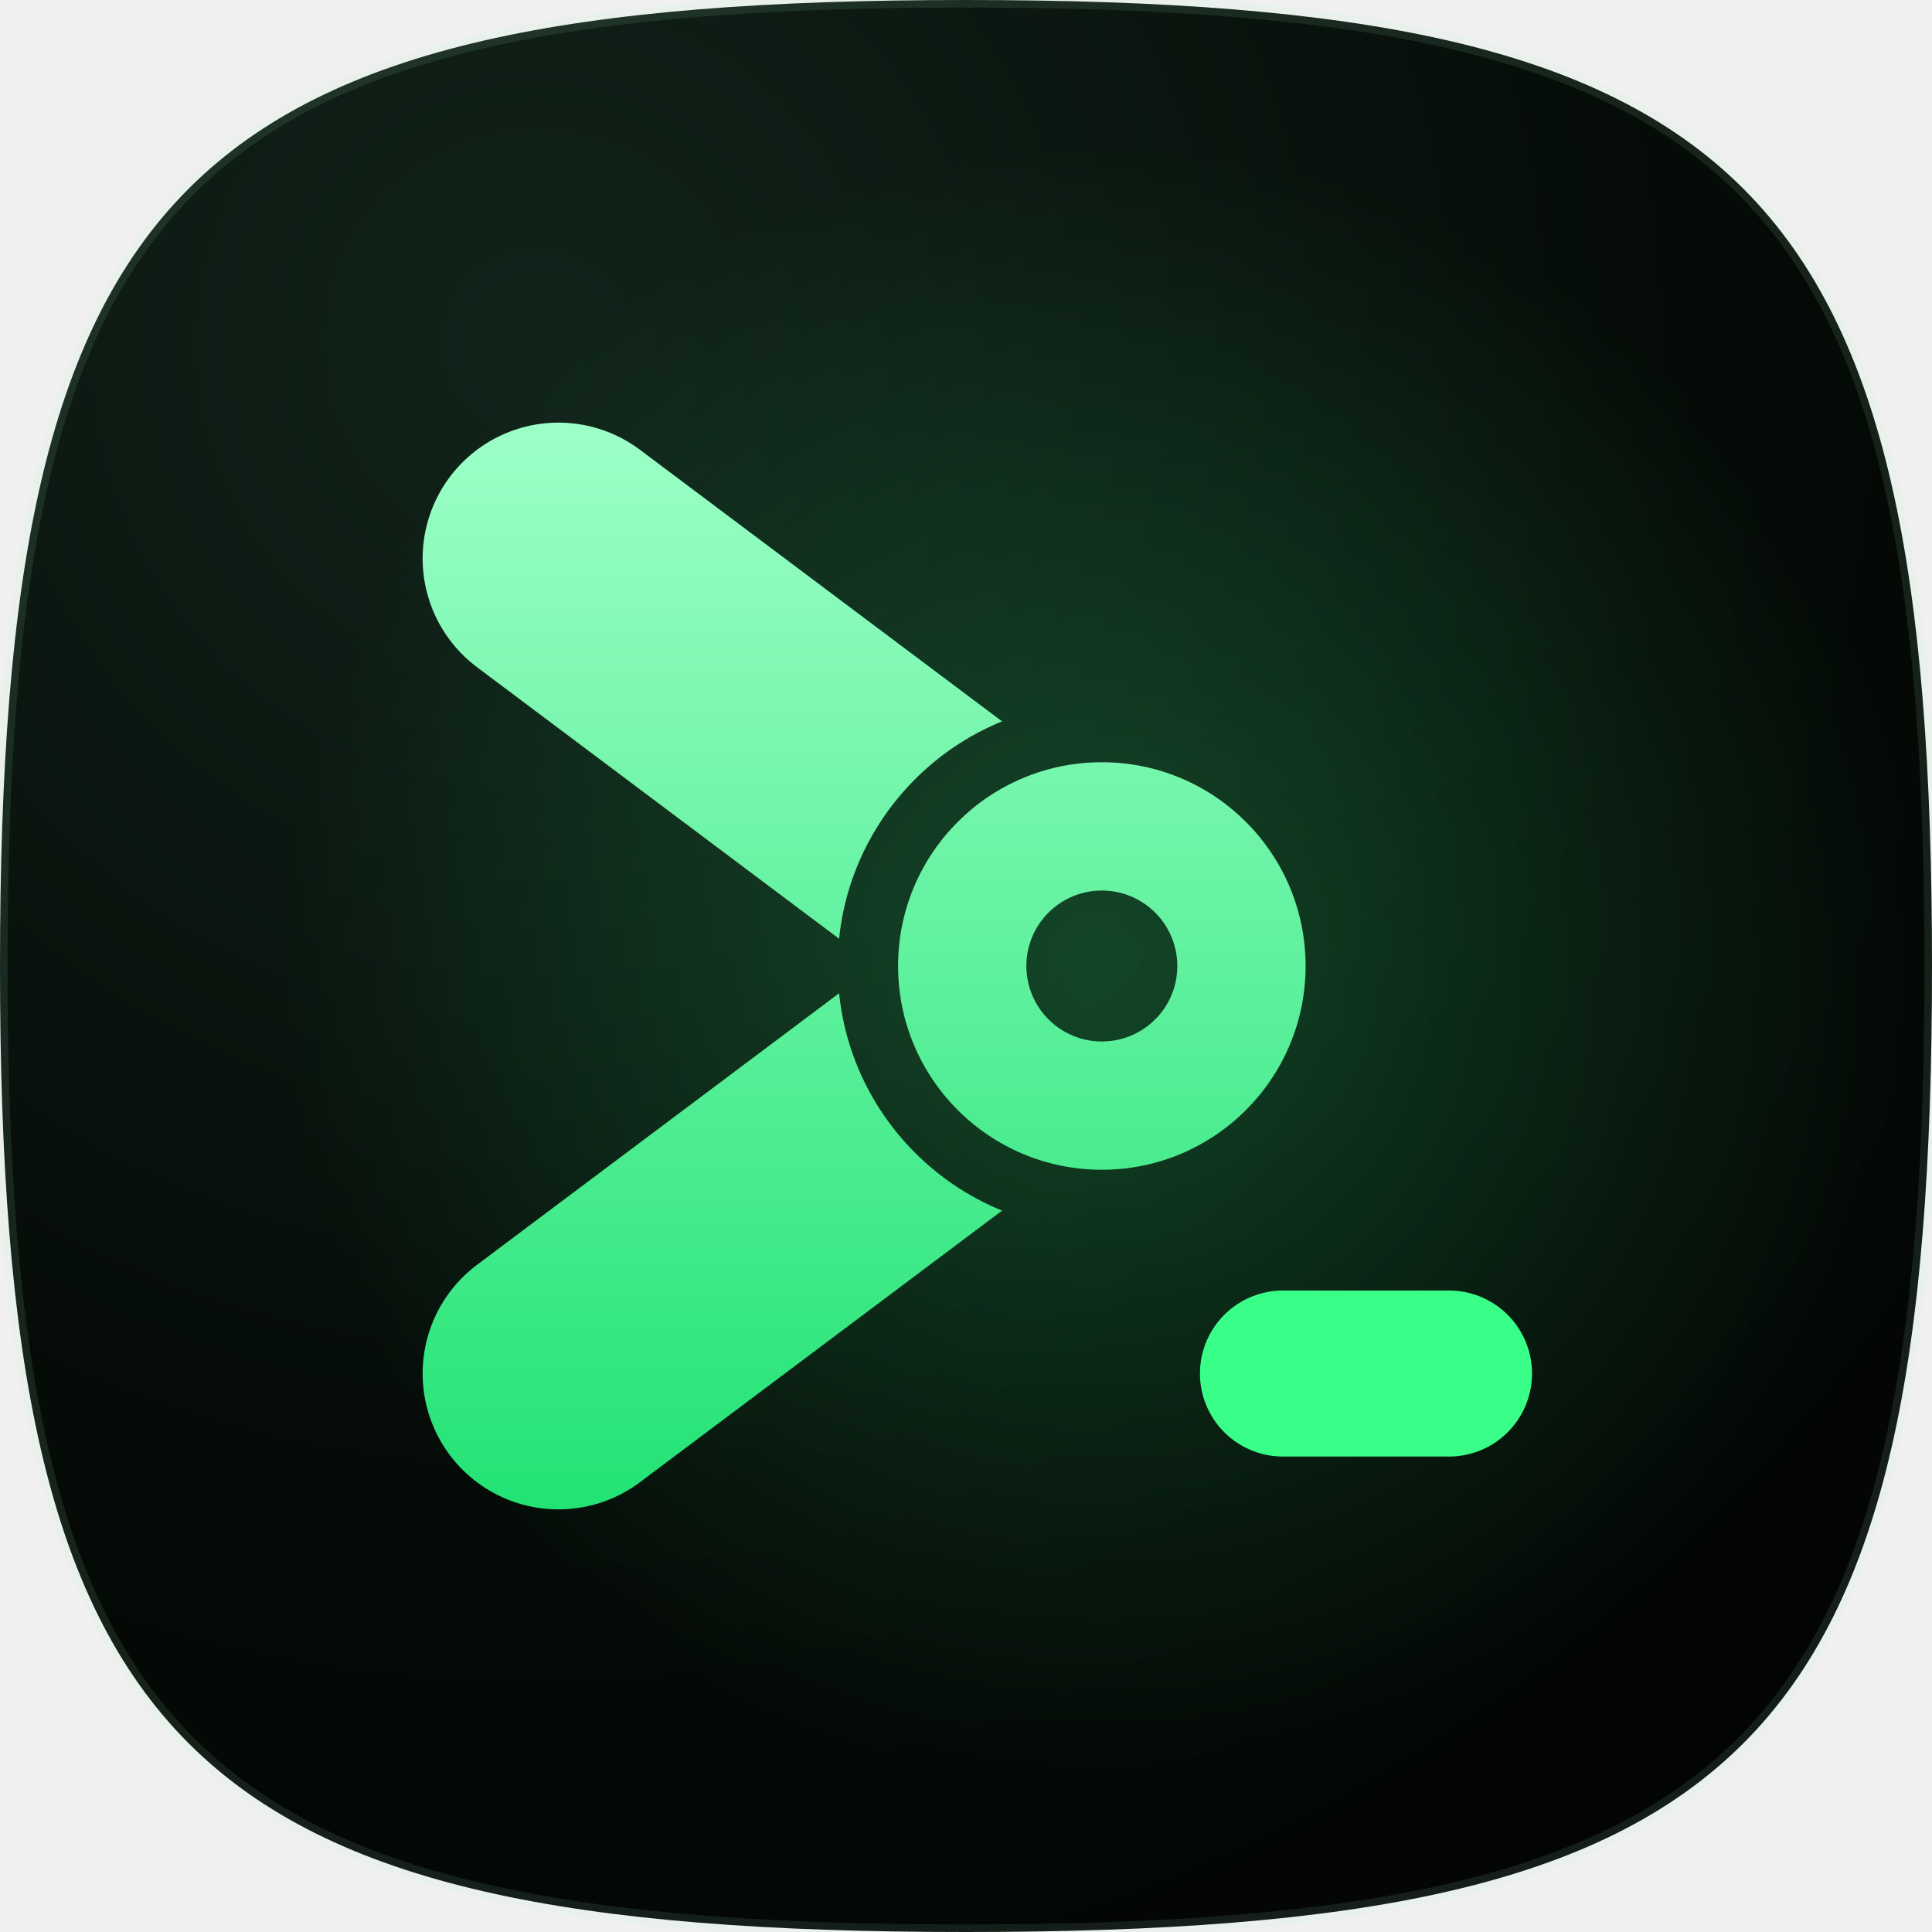
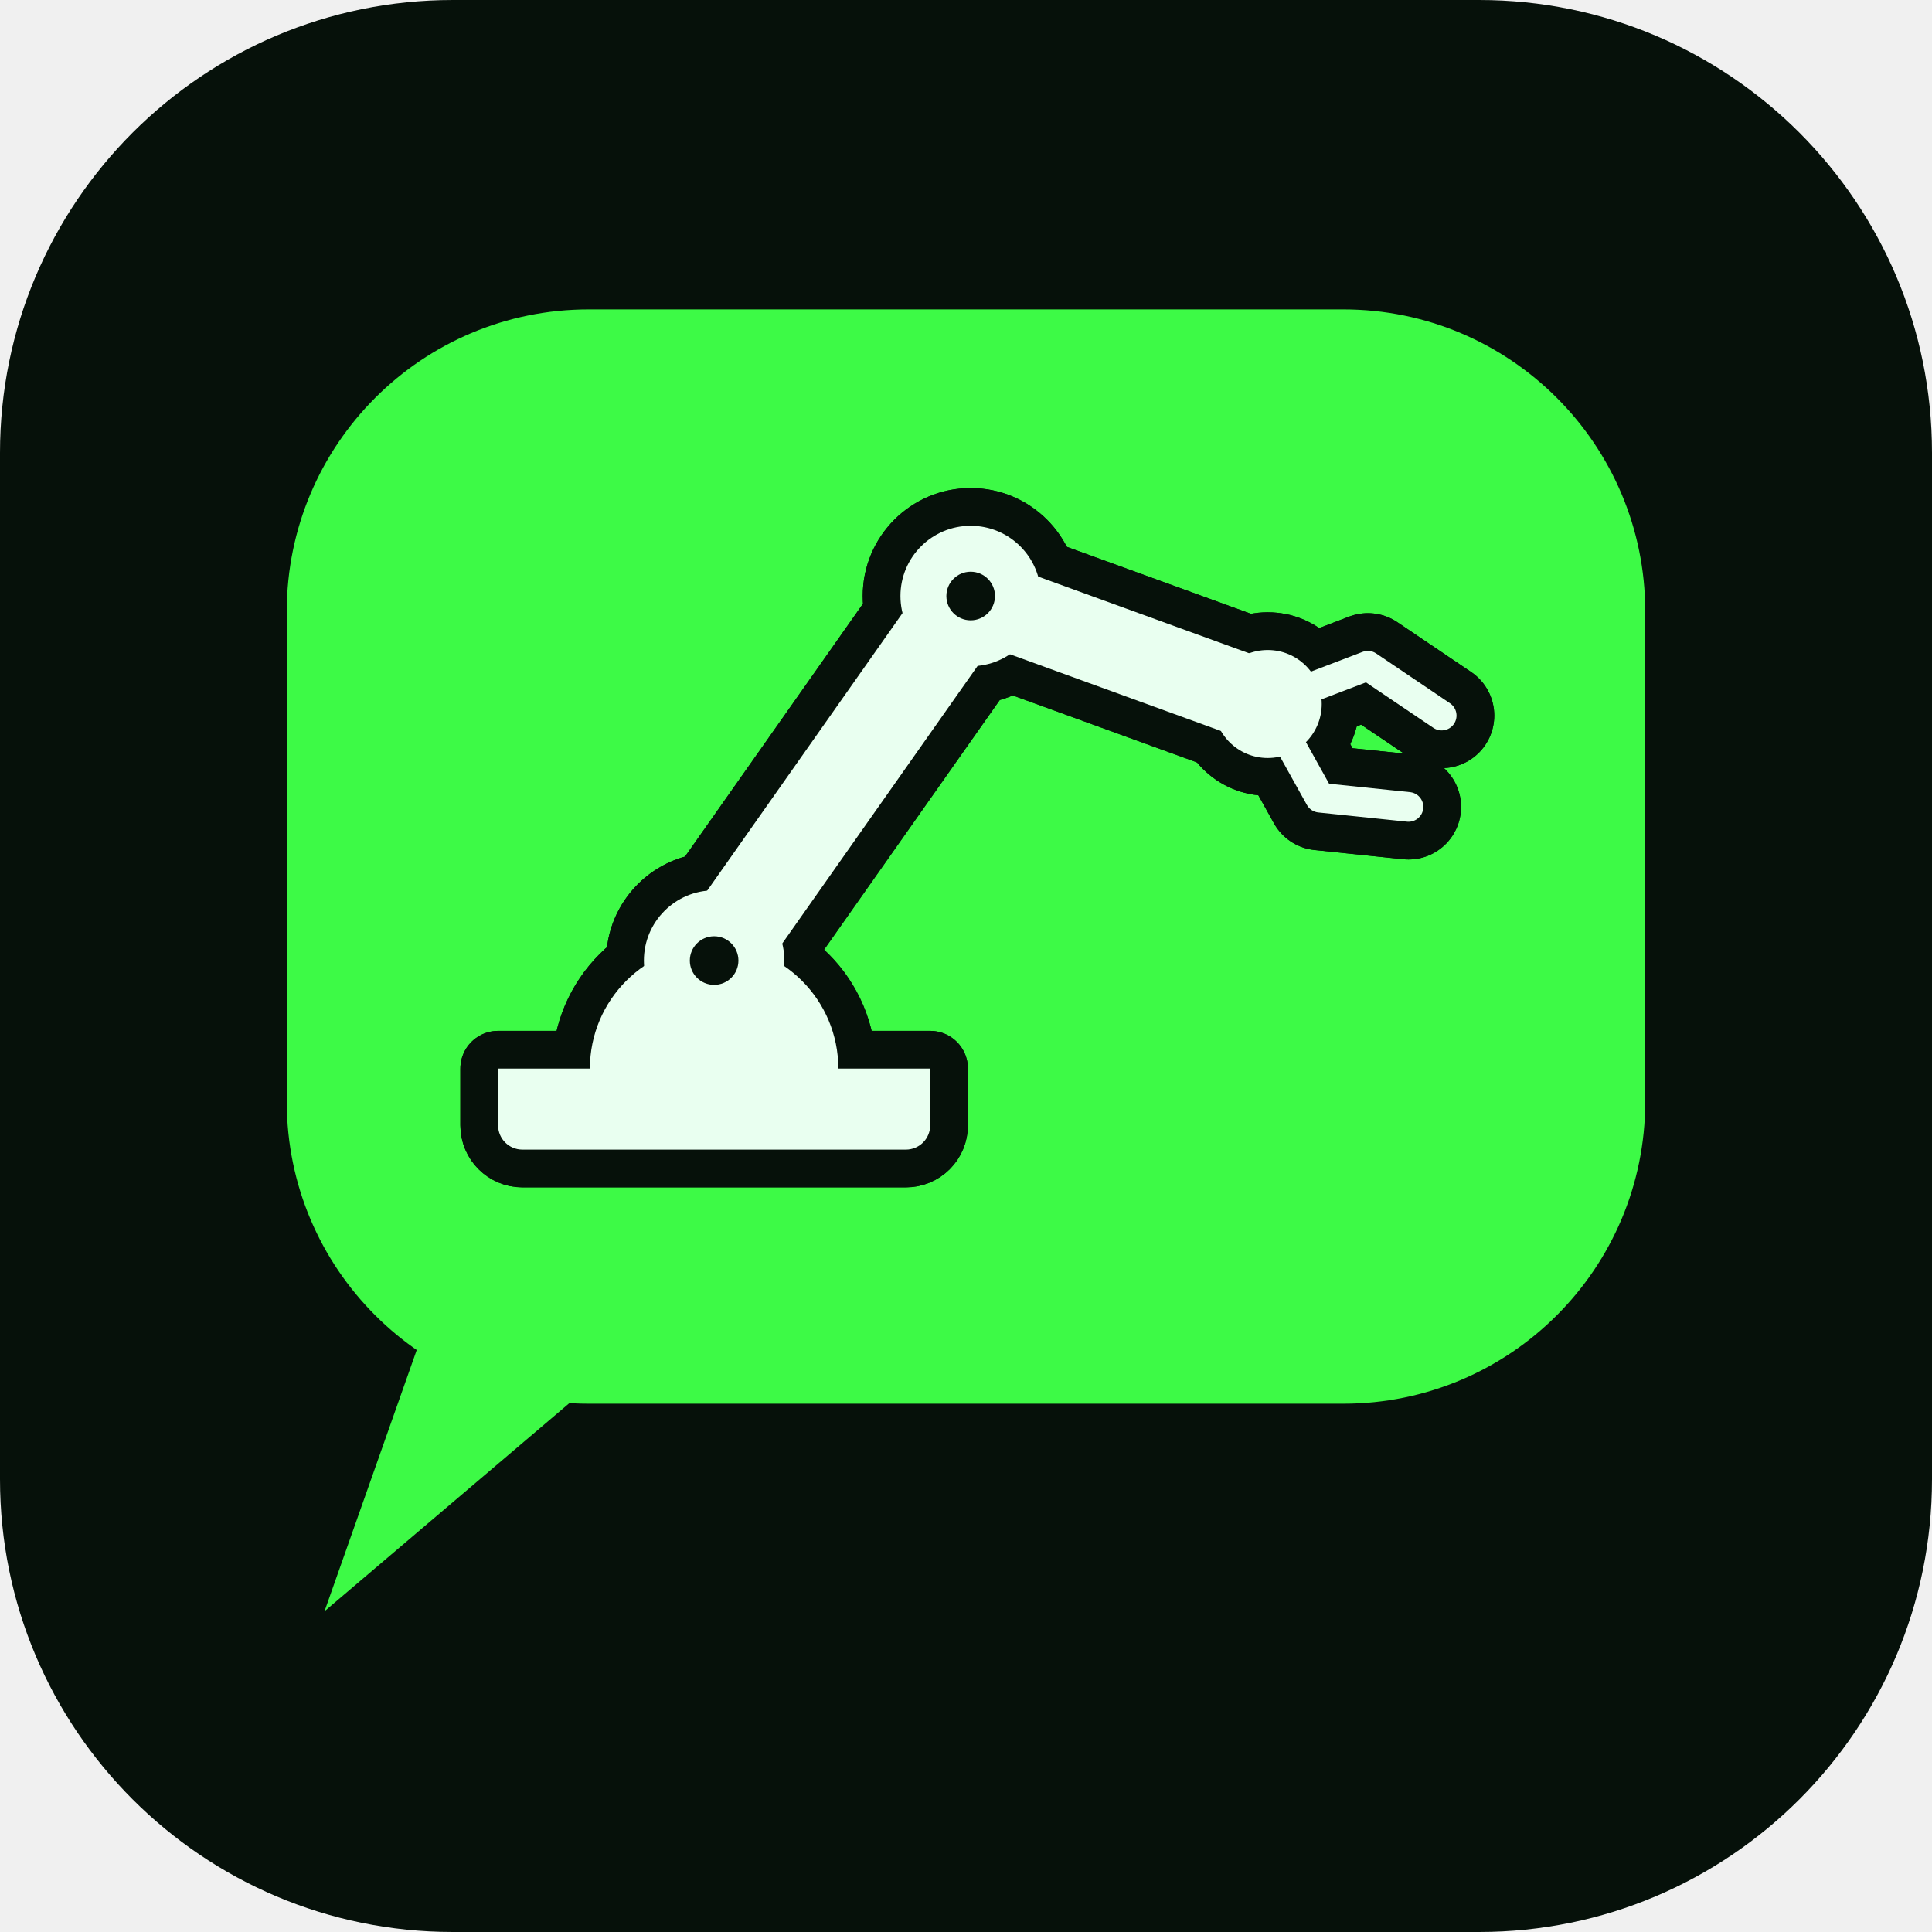
- <svg xmlns="http://www.w3.org/2000/svg" viewBox="0 0 256 256" width="256" height="256" role="img" aria-label="text to robot">
+ <svg xmlns="http://www.w3.org/2000/svg" viewBox="0 0 512 512" width="512" height="512" role="img" aria-label="Text to Robot">
+   <path d="M120 0H392A120 120 0 0 1 512 120V392A120 120 0 0 1 392 512H120A120 120 0 0 1 0 392V120A120 120 0 0 1 120 0Z" fill="#06110a" />
  <defs>
-     <linearGradient id="g" gradientUnits="userSpaceOnUse" x1="0" y1="56" x2="0" y2="200">
-       <stop offset="0" stop-color="#9dffc8" />
-       <stop offset="1" stop-color="#22e374" />
-     </linearGradient>
-     <radialGradient id="bgt" cx=".28" cy=".18" r="1">
-       <stop offset="0" stop-color="#11241a" />
-       <stop offset=".6" stop-color="#050b07" />
-       <stop offset="1" stop-color="#020403" />
-     </radialGradient>
-     <radialGradient id="glowt" cx="0.57" cy="0.5" r=".42">
-       <stop offset="0" stop-color="#39ff88" stop-opacity=".22" />
-       <stop offset="1" stop-color="#39ff88" stop-opacity="0" />
-     </radialGradient>
+     <mask id="mc" maskUnits="userSpaceOnUse" x="0" y="0" width="512" height="512">
+       <rect width="512" height="512" fill="#fff" />
+       <path d="M132 283.19H246.51V298.22A6.44 6.44 0 0 1 240.06 304.66H138.44A6.44 6.44 0 0 1 132 298.22Z" fill="#000" stroke="#000" stroke-width="20" stroke-linejoin="round" />
+       <path d="M156.33 283.19A32.92 32.92 0 0 1 222.17 283.19V284.62H156.33Z" fill="#000" stroke="#000" stroke-width="20" stroke-linejoin="round" />
+       <path d="M189.25 254.56L257.24 157.95" fill="none" stroke="#000" stroke-width="44.33" stroke-linecap="round" stroke-linejoin="round" />
+       <path d="M257.24 157.95L335.96 186.57" fill="none" stroke="#000" stroke-width="41.9" stroke-linecap="round" stroke-linejoin="round" />
+       <path d="M335.96 186.57L362.5 176.43L382.06 189.63" fill="none" stroke="#000" stroke-width="27.87" stroke-linecap="round" stroke-linejoin="round" />
+       <path d="M335.96 186.57L349.78 211.4L373.26 213.84" fill="none" stroke="#000" stroke-width="27.87" stroke-linecap="round" stroke-linejoin="round" />
+       <circle cx="189.25" cy="254.56" r="28.61" fill="#000" />
+       <circle cx="257.24" cy="157.95" r="28.61" fill="#000" />
+       <circle cx="335.96" cy="186.57" r="24.31" fill="#000" />
+     </mask>
+     <clipPath id="ms">
+       <path d="M156 82H356A80 80 0 0 1 436 162V292A80 80 0 0 1 356 372H156A80 80 0 0 1 76 292V162A80 80 0 0 1 156 82ZM116 342H186L86 427Z" />
+     </clipPath>
+     <mask id="mh" maskUnits="userSpaceOnUse" x="0" y="0" width="512" height="512">
+       <rect width="512" height="512" fill="#fff" />
+       <circle cx="189.25" cy="254.56" r="6.44" fill="#000" />
+       <circle cx="257.24" cy="157.95" r="6.44" fill="#000" />
+     </mask>
  </defs>
-   <path d="M128 0C232 0 256 24 256 128S232 256 128 256 0 232 0 128 24 0 128 0Z" fill="url(#bgt)" />
-   <path d="M128 0C232 0 256 24 256 128S232 256 128 256 0 232 0 128 24 0 128 0Z" fill="url(#glowt)" />
-   <path d="M128 0C232 0 256 24 256 128S232 256 128 256 0 232 0 128 24 0 128 0Z" fill="none" stroke="#b9ffd6" stroke-opacity=".10" stroke-width="2" />
-   <g transform="translate(0 0) scale(1.0)">
-     <mask id="cuta" maskUnits="userSpaceOnUse" x="0" y="0" width="256" height="256">
-       <rect width="256" height="256" fill="#fff" />
-       <circle cx="146" cy="128" r="35" fill="#000" />
-     </mask>
-     <path d="M74 74 146 128 74 182" fill="none" stroke="url(#g)" stroke-width="36" stroke-linecap="round" stroke-linejoin="round" mask="url(#cuta)" />
-     <path d="M146 101a27 27 0 1 1 0 54a27 27 0 1 1 0-54zm0 17a10 10 0 1 0 0 20a10 10 0 1 0 0-20z" fill="url(#g)" fill-rule="evenodd" />
-     <path d="M170 182h22" stroke="#39ff88" stroke-width="22" stroke-linecap="round" />
+   <path d="M156 82H356A80 80 0 0 1 436 162V292A80 80 0 0 1 356 372H156A80 80 0 0 1 76 292V162A80 80 0 0 1 156 82ZM116 342H186L86 427Z" fill="#3dfa46" mask="url(#mc)" />
+   <g clip-path="url(#ms)">
+     <path d="M132 283.19H246.51V298.22A6.44 6.44 0 0 1 240.06 304.66H138.44A6.44 6.44 0 0 1 132 298.22Z" fill="#06110a" stroke="#06110a" stroke-width="20" stroke-linejoin="round" />
+     <path d="M156.33 283.19A32.92 32.92 0 0 1 222.17 283.19V284.62H156.33Z" fill="#06110a" stroke="#06110a" stroke-width="20" stroke-linejoin="round" />
+     <path d="M189.25 254.56L257.24 157.95" fill="none" stroke="#06110a" stroke-width="44.33" stroke-linecap="round" stroke-linejoin="round" />
+     <path d="M257.24 157.95L335.96 186.57" fill="none" stroke="#06110a" stroke-width="41.9" stroke-linecap="round" stroke-linejoin="round" />
+     <path d="M335.96 186.57L362.5 176.43L382.06 189.63" fill="none" stroke="#06110a" stroke-width="27.87" stroke-linecap="round" stroke-linejoin="round" />
+     <path d="M335.96 186.57L349.78 211.4L373.26 213.84" fill="none" stroke="#06110a" stroke-width="27.87" stroke-linecap="round" stroke-linejoin="round" />
+     <circle cx="189.25" cy="254.56" r="28.61" fill="#06110a" />
+     <circle cx="257.24" cy="157.95" r="28.61" fill="#06110a" />
+     <circle cx="335.96" cy="186.57" r="24.31" fill="#06110a" />
+   </g>
+   <g mask="url(#mh)">
+     <path d="M132 283.19H246.51V298.22A6.44 6.44 0 0 1 240.06 304.66H138.44A6.44 6.44 0 0 1 132 298.22Z" fill="#e9fff0" />
+     <path d="M156.33 283.19A32.92 32.92 0 0 1 222.17 283.19V284.62H156.33Z" fill="#e9fff0" />
+     <path d="M189.25 254.56L257.24 157.95" fill="none" stroke="#e9fff0" stroke-width="24.33" stroke-linecap="round" stroke-linejoin="round" />
+     <path d="M257.24 157.95L335.96 186.57" fill="none" stroke="#e9fff0" stroke-width="21.9" stroke-linecap="round" stroke-linejoin="round" />
+     <path d="M335.96 186.57L362.5 176.43L382.06 189.63" fill="none" stroke="#e9fff0" stroke-width="7.87" stroke-linecap="round" stroke-linejoin="round" />
+     <path d="M335.96 186.57L349.78 211.4L373.26 213.84" fill="none" stroke="#e9fff0" stroke-width="7.87" stroke-linecap="round" stroke-linejoin="round" />
+     <circle cx="189.25" cy="254.56" r="18.61" fill="#e9fff0" />
+     <circle cx="257.24" cy="157.95" r="18.61" fill="#e9fff0" />
+     <circle cx="335.96" cy="186.57" r="14.31" fill="#e9fff0" />
  </g>
</svg>
